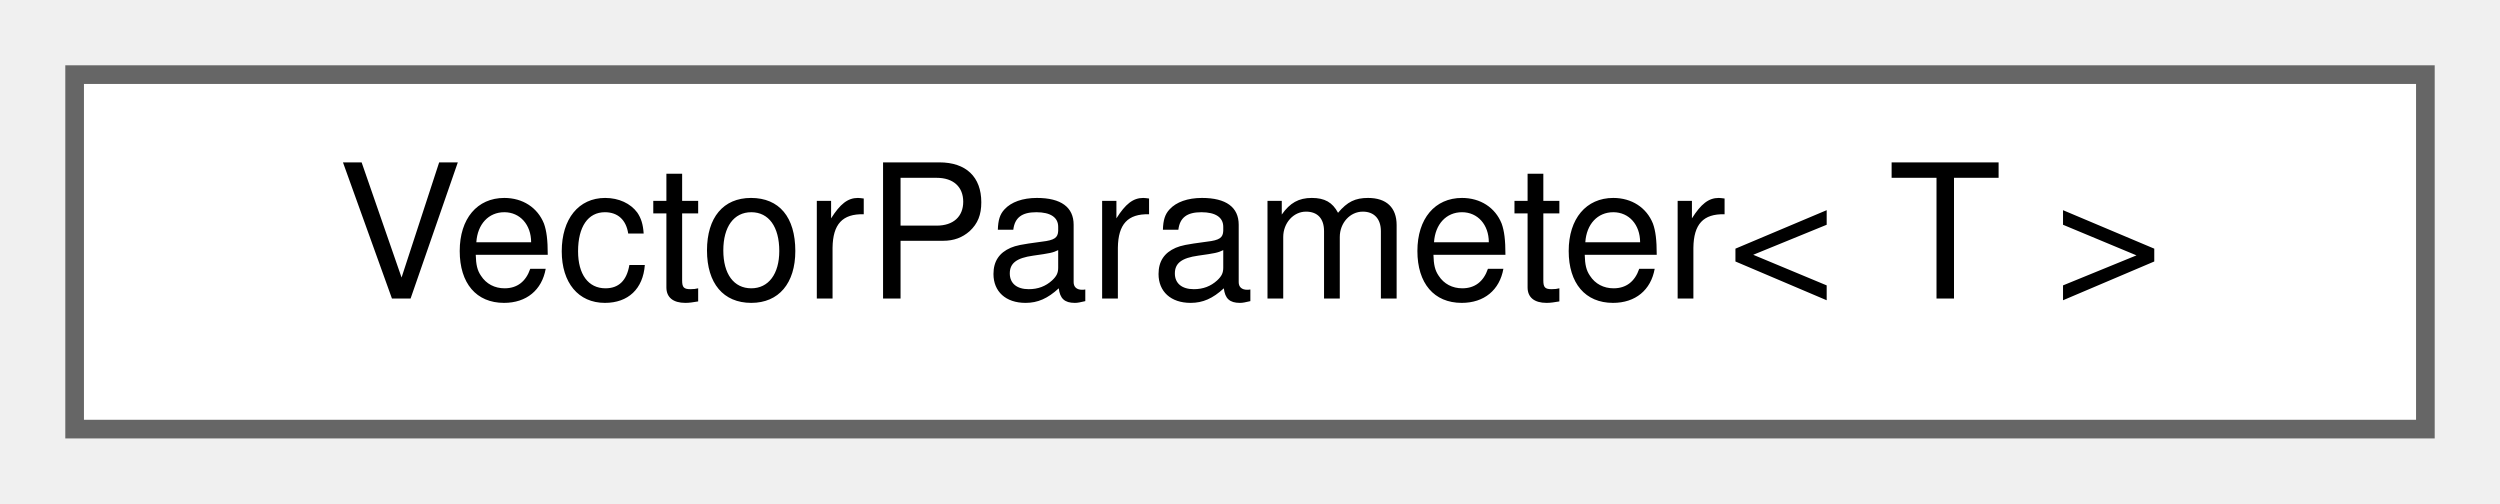
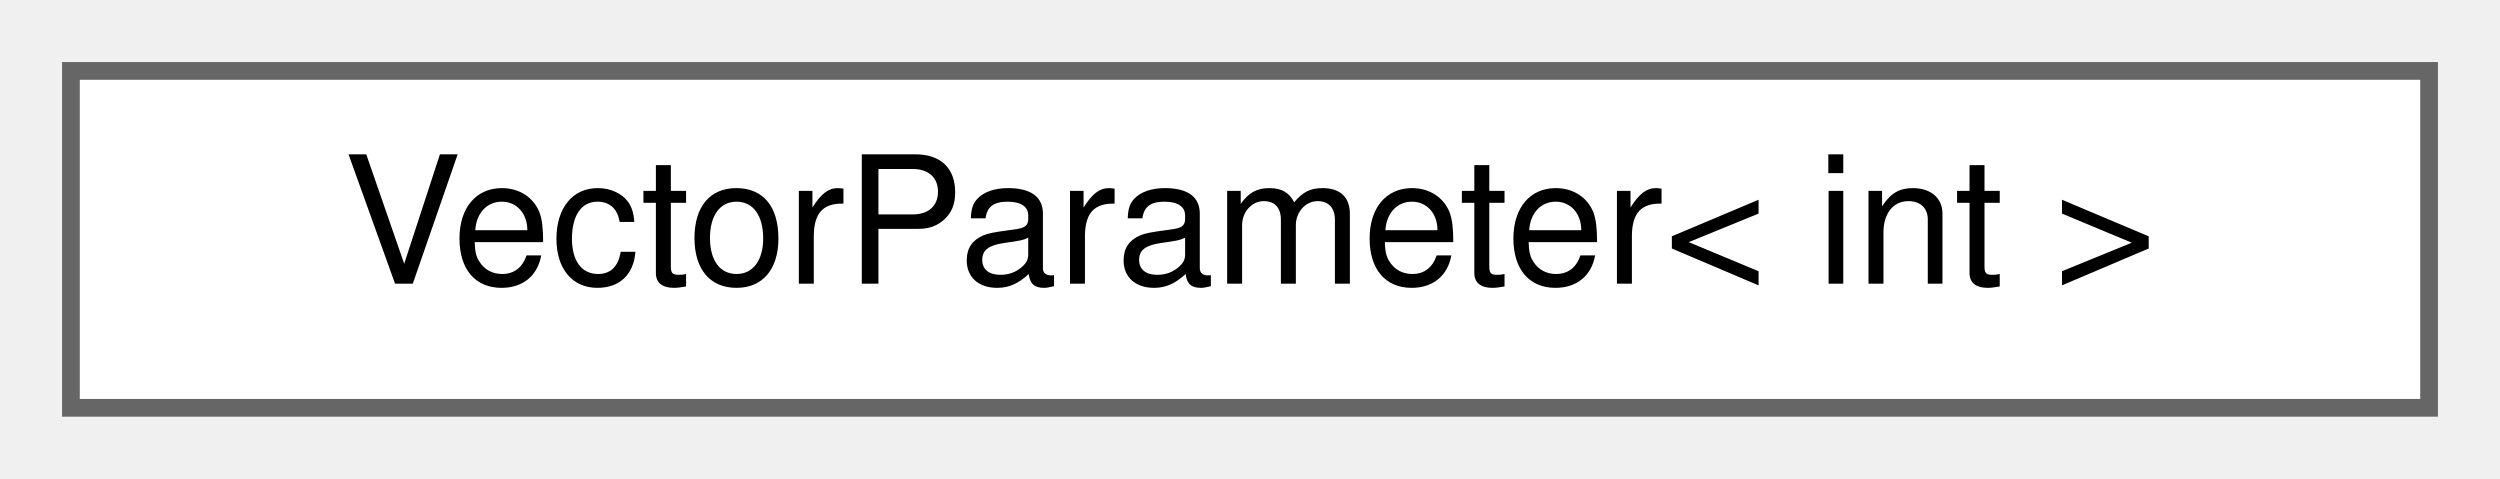
- <svg xmlns="http://www.w3.org/2000/svg" xmlns:xlink="http://www.w3.org/1999/xlink" width="134pt" height="27pt" viewBox="0.00 0.00 134.00 27.00">
+ <svg xmlns="http://www.w3.org/2000/svg" xmlns:xlink="http://www.w3.org/1999/xlink" width="141pt" height="27pt" viewBox="0.00 0.00 141.00 27.00">
  <g id="graph0" class="graph" transform="scale(1 1) rotate(0) translate(4 23)">
    <g id="Node000000" class="node">
      <g id="a_Node000000">
-         <a xlink:href="class_vector_parameter.html" target="_top" xlink:title="The VectorParameter class template is used to store a named paramater and its vector of values as a b...">
-           <polygon fill="white" stroke="#666666" points="126,-19 0,-19 0,0 126,0 126,-19" />
-           <text text-anchor="middle" x="63" y="-7" font-family="Helvetica,sans-Serif" font-size="10.00">VectorParameter&lt; T &gt;</text>
+         <a xlink:href="class_vector_parameter.html" target="_top" xlink:title=" ">
+           <polygon fill="white" stroke="#666666" points="133,-19 0,-19 0,0 133,0 133,-19" />
+           <text text-anchor="middle" x="66.5" y="-7" font-family="Helvetica,sans-Serif" font-size="10.00">VectorParameter&lt; int &gt;</text>
        </a>
      </g>
    </g>
  </g>
</svg>
